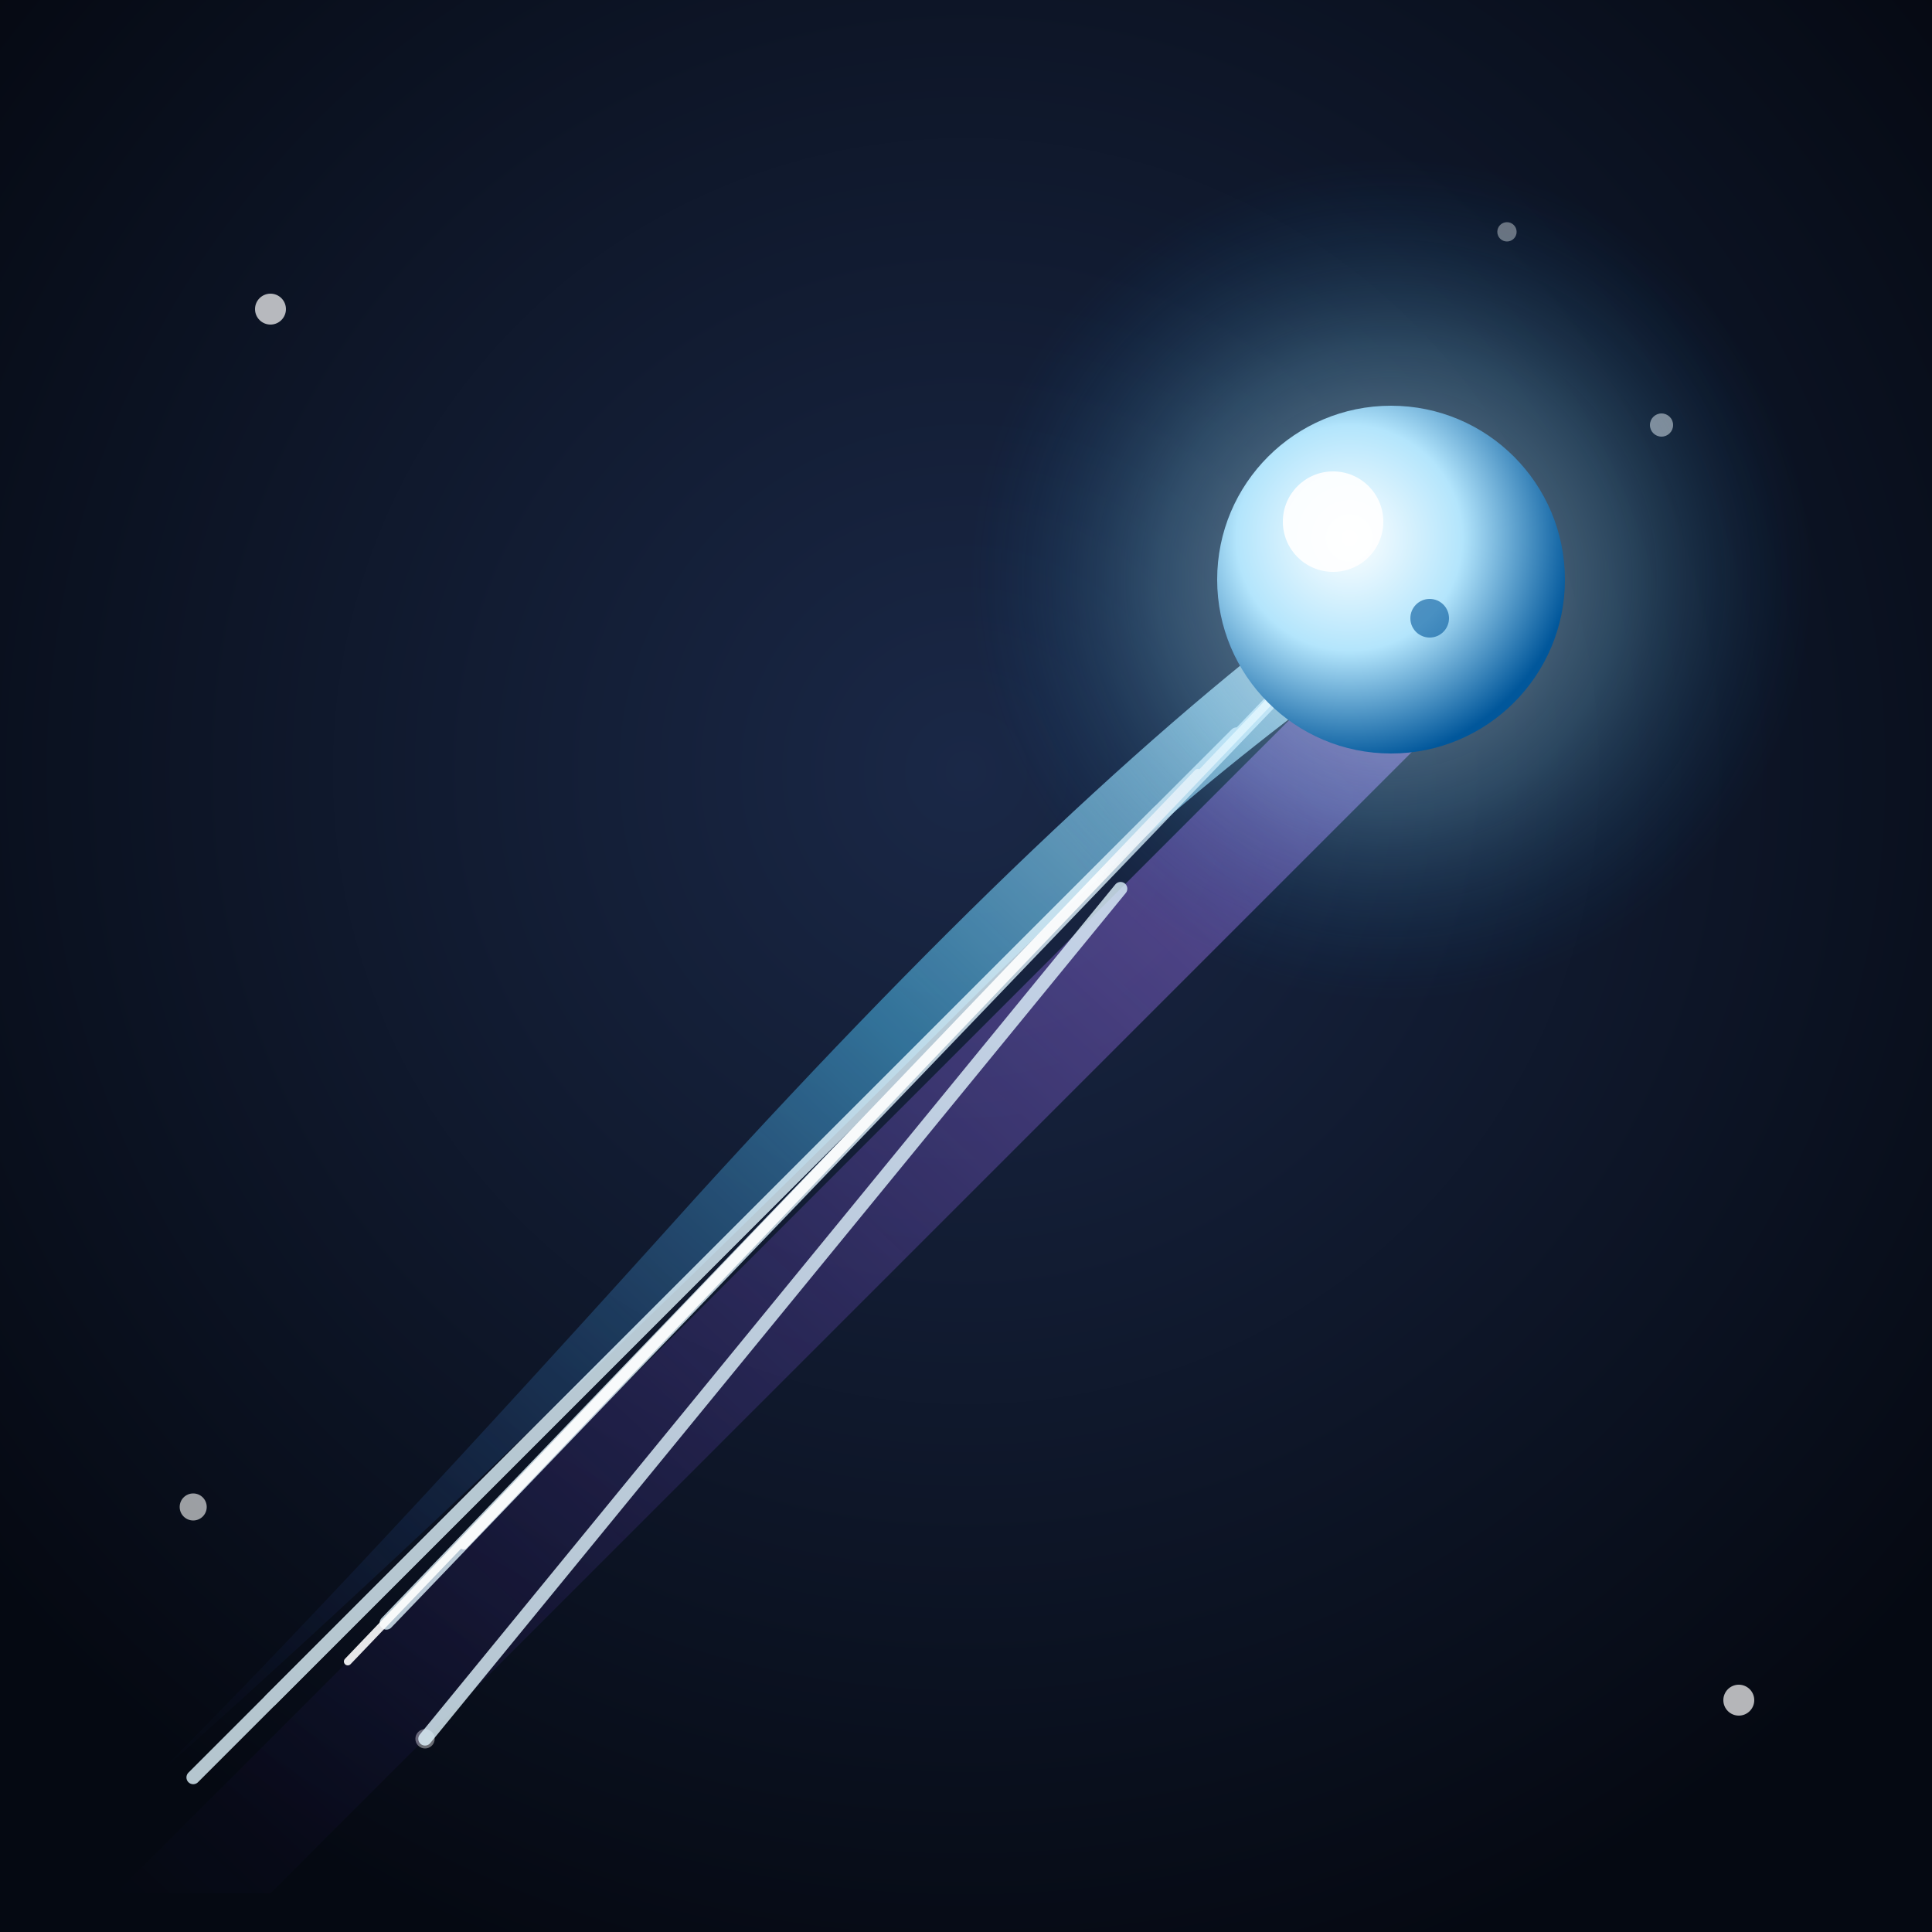
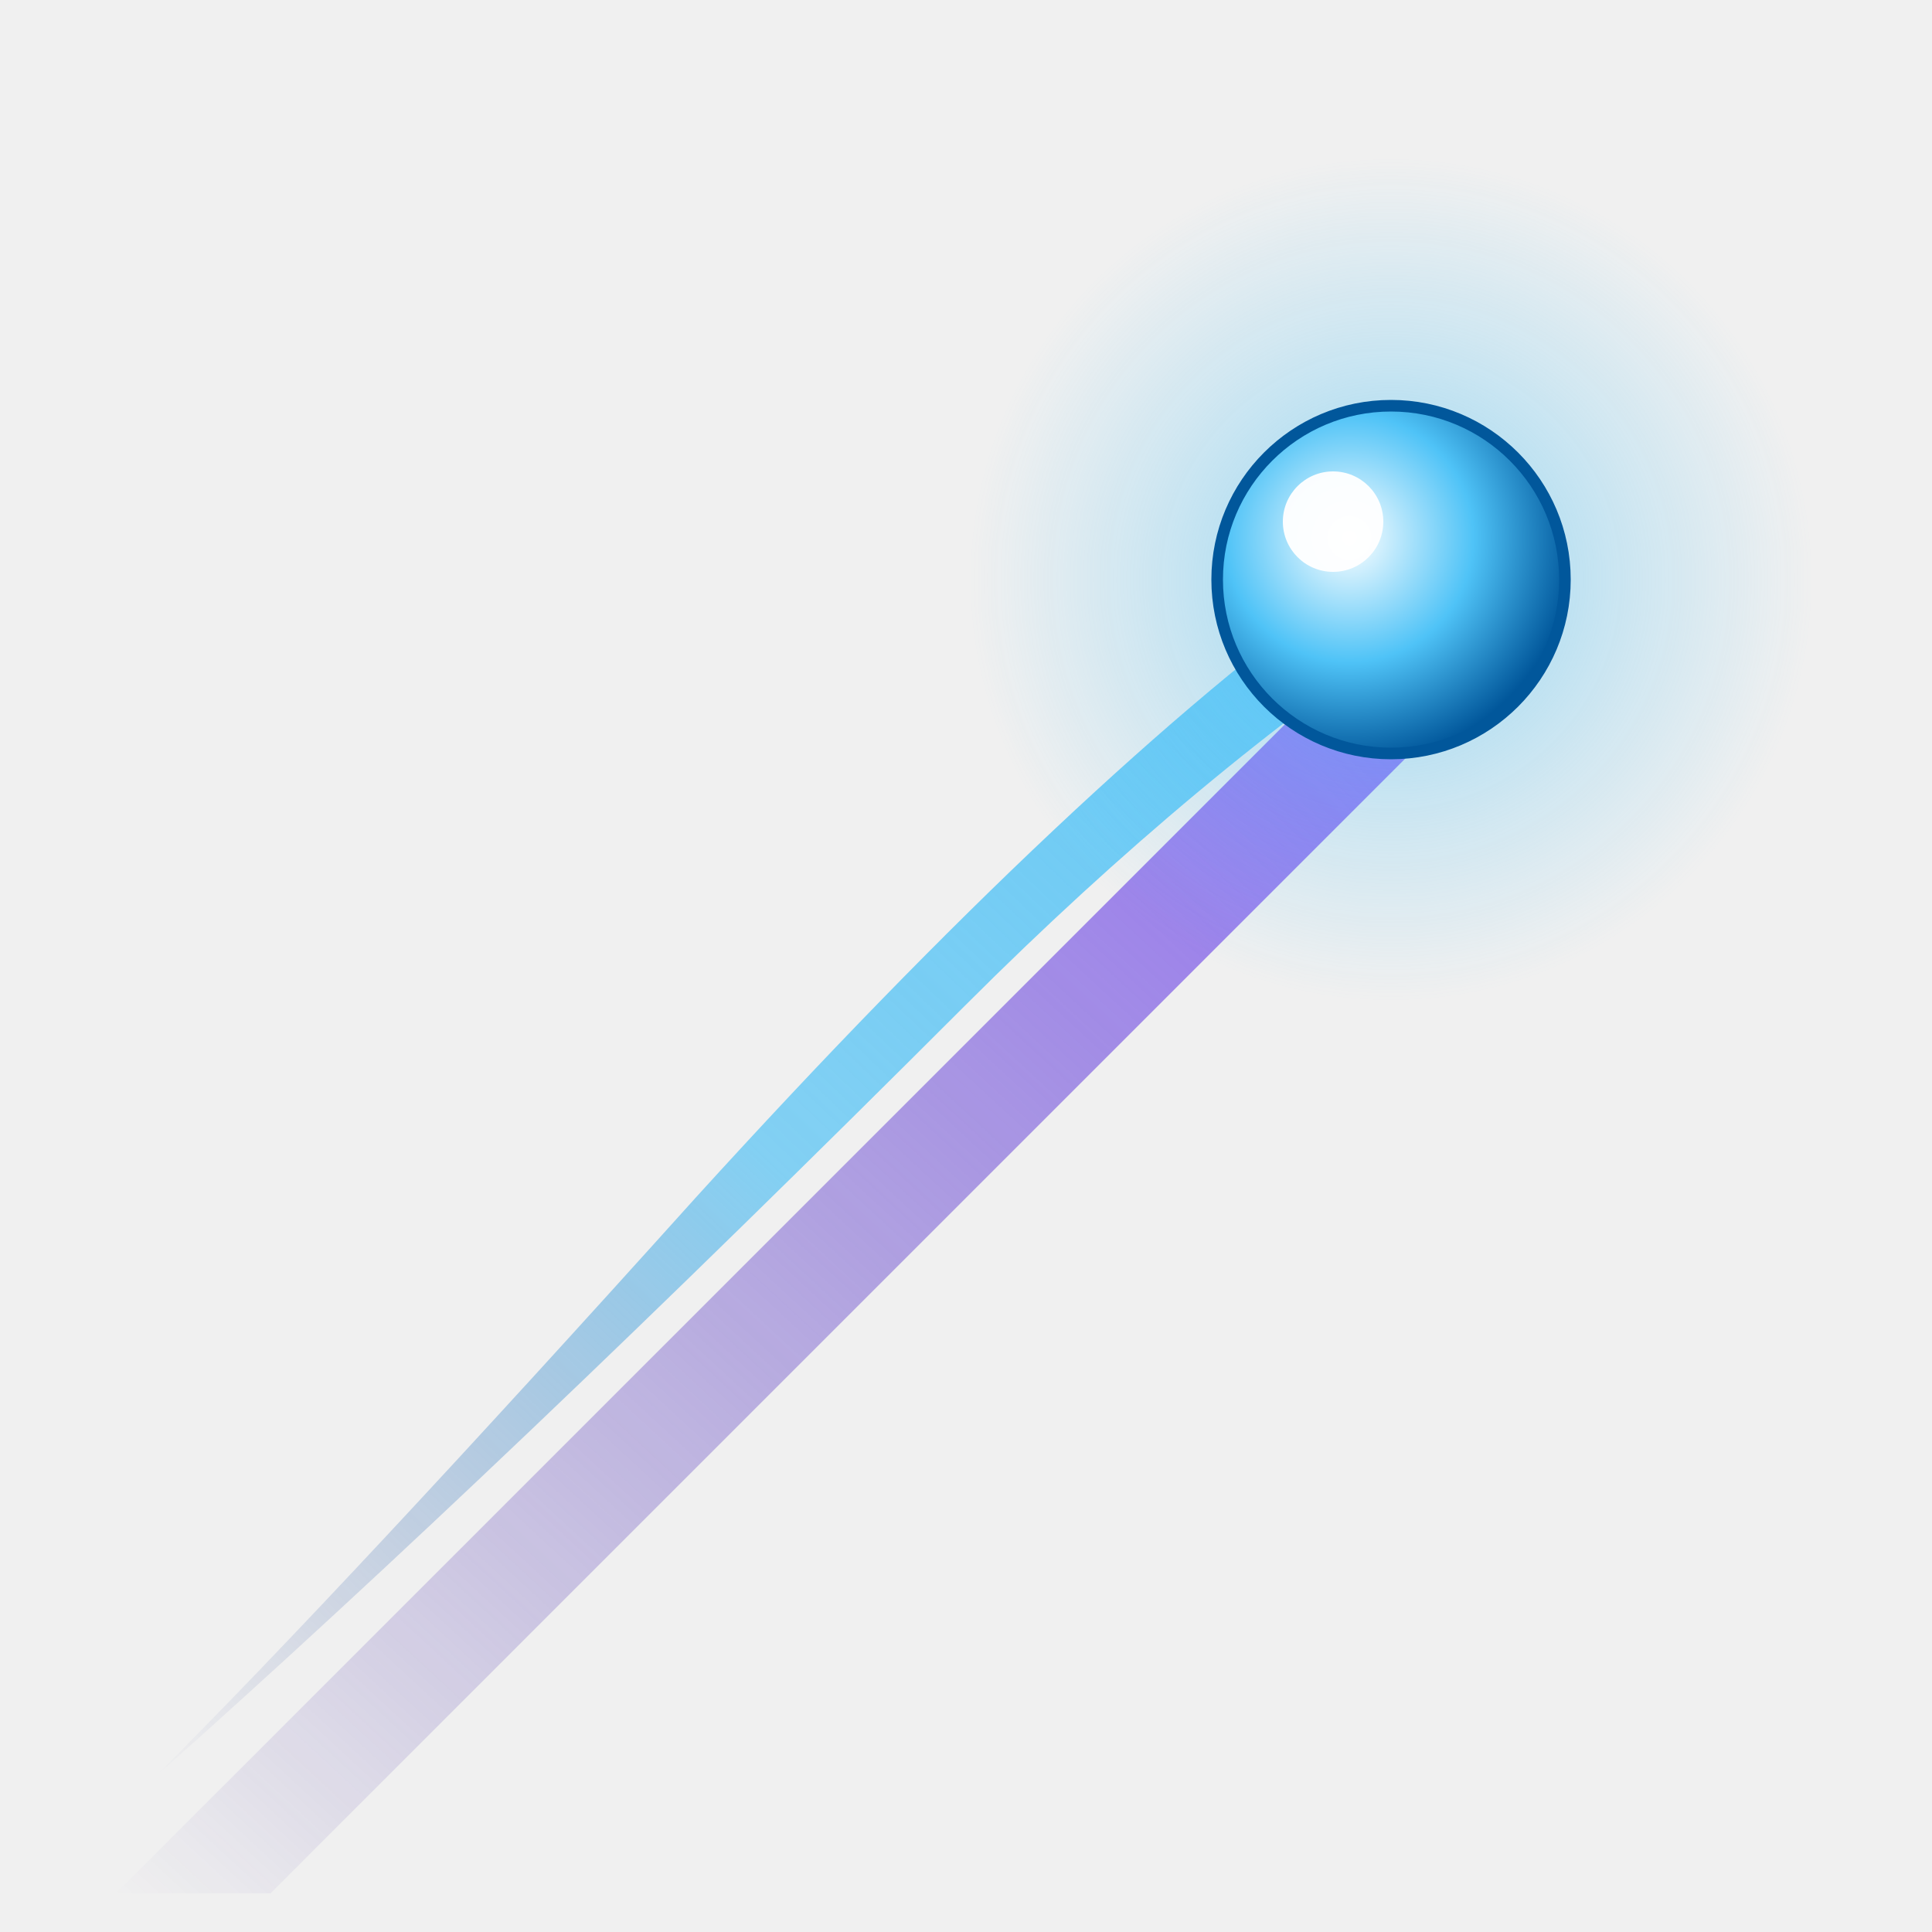
<svg xmlns="http://www.w3.org/2000/svg" viewBox="0 0 100 100">
  <defs>
-     <radialGradient id="bg" cx="50%" cy="40%" r="65%">
-       <stop offset="0%" stop-color="#1a2847" />
-       <stop offset="100%" stop-color="#050912" />
-     </radialGradient>
    <radialGradient id="cn" cx="38%" cy="38%" r="65%">
      <stop offset="0%" stop-color="#FFFFFF" />
-       <stop offset="50%" stop-color="#B3E5FC" />
+       <stop offset="55%" stop-color="#4FC3F7" />
      <stop offset="100%" stop-color="#01579B" />
    </radialGradient>
    <radialGradient id="ccoma" cx="50%" cy="50%" r="50%">
-       <stop offset="0%" stop-color="#FFFFFF" stop-opacity="0.55" />
-       <stop offset="55%" stop-color="#81D4FA" stop-opacity="0.25" />
-       <stop offset="100%" stop-color="#01579B" stop-opacity="0" />
+       <stop offset="0%" stop-color="#4FC3F7" stop-opacity="0.55" />
+       <stop offset="60%" stop-color="#4FC3F7" stop-opacity="0.2" />
+       <stop offset="100%" stop-color="#4FC3F7" stop-opacity="0" />
    </radialGradient>
    <linearGradient id="ctail" x1="100%" y1="0%" x2="0%" y2="100%">
-       <stop offset="0%" stop-color="#E1F5FE" stop-opacity="0.95" />
-       <stop offset="40%" stop-color="#4FC3F7" stop-opacity="0.55" />
+       <stop offset="0%" stop-color="#4FC3F7" stop-opacity="0.85" />
+       <stop offset="50%" stop-color="#29B6F6" stop-opacity="0.55" />
      <stop offset="100%" stop-color="#1A237E" stop-opacity="0" />
    </linearGradient>
    <linearGradient id="cion" x1="100%" y1="0%" x2="0%" y2="100%">
-       <stop offset="0%" stop-color="#B388FF" stop-opacity="0.8" />
+       <stop offset="0%" stop-color="#7C4DFF" stop-opacity="0.8" />
      <stop offset="100%" stop-color="#311B92" stop-opacity="0" />
    </linearGradient>
  </defs>
-   <rect width="100" height="100" fill="url(#bg)" />
-   <circle cx="14" cy="16" r="0.8" fill="white" opacity="0.7" />
-   <circle cx="86" cy="22" r="0.6" fill="white" opacity="0.5" />
-   <circle cx="10" cy="78" r="0.7" fill="white" opacity="0.6" />
-   <circle cx="90" cy="88" r="0.8" fill="white" opacity="0.7" />
-   <circle cx="78" cy="12" r="0.5" fill="white" opacity="0.4" />
-   <circle cx="22" cy="90" r="0.5" fill="white" opacity="0.4" />
-   <path d="M 70,30 Q 56,40 36,62 Q 18,82 8,92 Q 26,76 50,52 Q 62,40 74,32 Z" fill="url(#ctail)" opacity="0.9" />
-   <path d="M 72,32 L 6,98 L 14,98 L 76,36 Z" fill="url(#cion)" opacity="0.7" />
-   <g stroke="#E1F5FE" stroke-width="0.7" opacity="0.8" stroke-linecap="round">
-     <line x1="68" y1="34" x2="20" y2="84" />
-     <line x1="64" y1="38" x2="14" y2="88" />
-     <line x1="60" y1="42" x2="10" y2="92" />
-     <line x1="58" y1="46" x2="22" y2="90" />
-   </g>
-   <g stroke="#FFFFFF" stroke-width="0.4" opacity="0.9" stroke-linecap="round">
-     <line x1="66" y1="36" x2="24" y2="80" />
-     <line x1="62" y1="40" x2="18" y2="86" />
-   </g>
+   <path d="M 70,30 Q 56,40 36,62 Q 18,82 8,92 Q 26,76 50,52 Q 62,40 74,32 Z" fill="url(#ctail)" />
+   <path d="M 72,32 L 6,98 L 14,98 L 76,36 Z" fill="url(#cion)" />
  <circle cx="72" cy="30" r="22" fill="url(#ccoma)" />
-   <circle cx="72" cy="30" r="9" fill="url(#cn)" />
-   <circle cx="69" cy="27" r="2.6" fill="#FFFFFF" opacity="0.9" />
-   <circle cx="74" cy="32" r="1" fill="#01579B" opacity="0.6" />
+   <circle cx="72" cy="30" r="9" fill="url(#cn)" stroke="#01579B" stroke-width="0.6" />
+   <circle cx="69" cy="27" r="2.6" fill="#FFFFFF" opacity="0.95" />
</svg>
